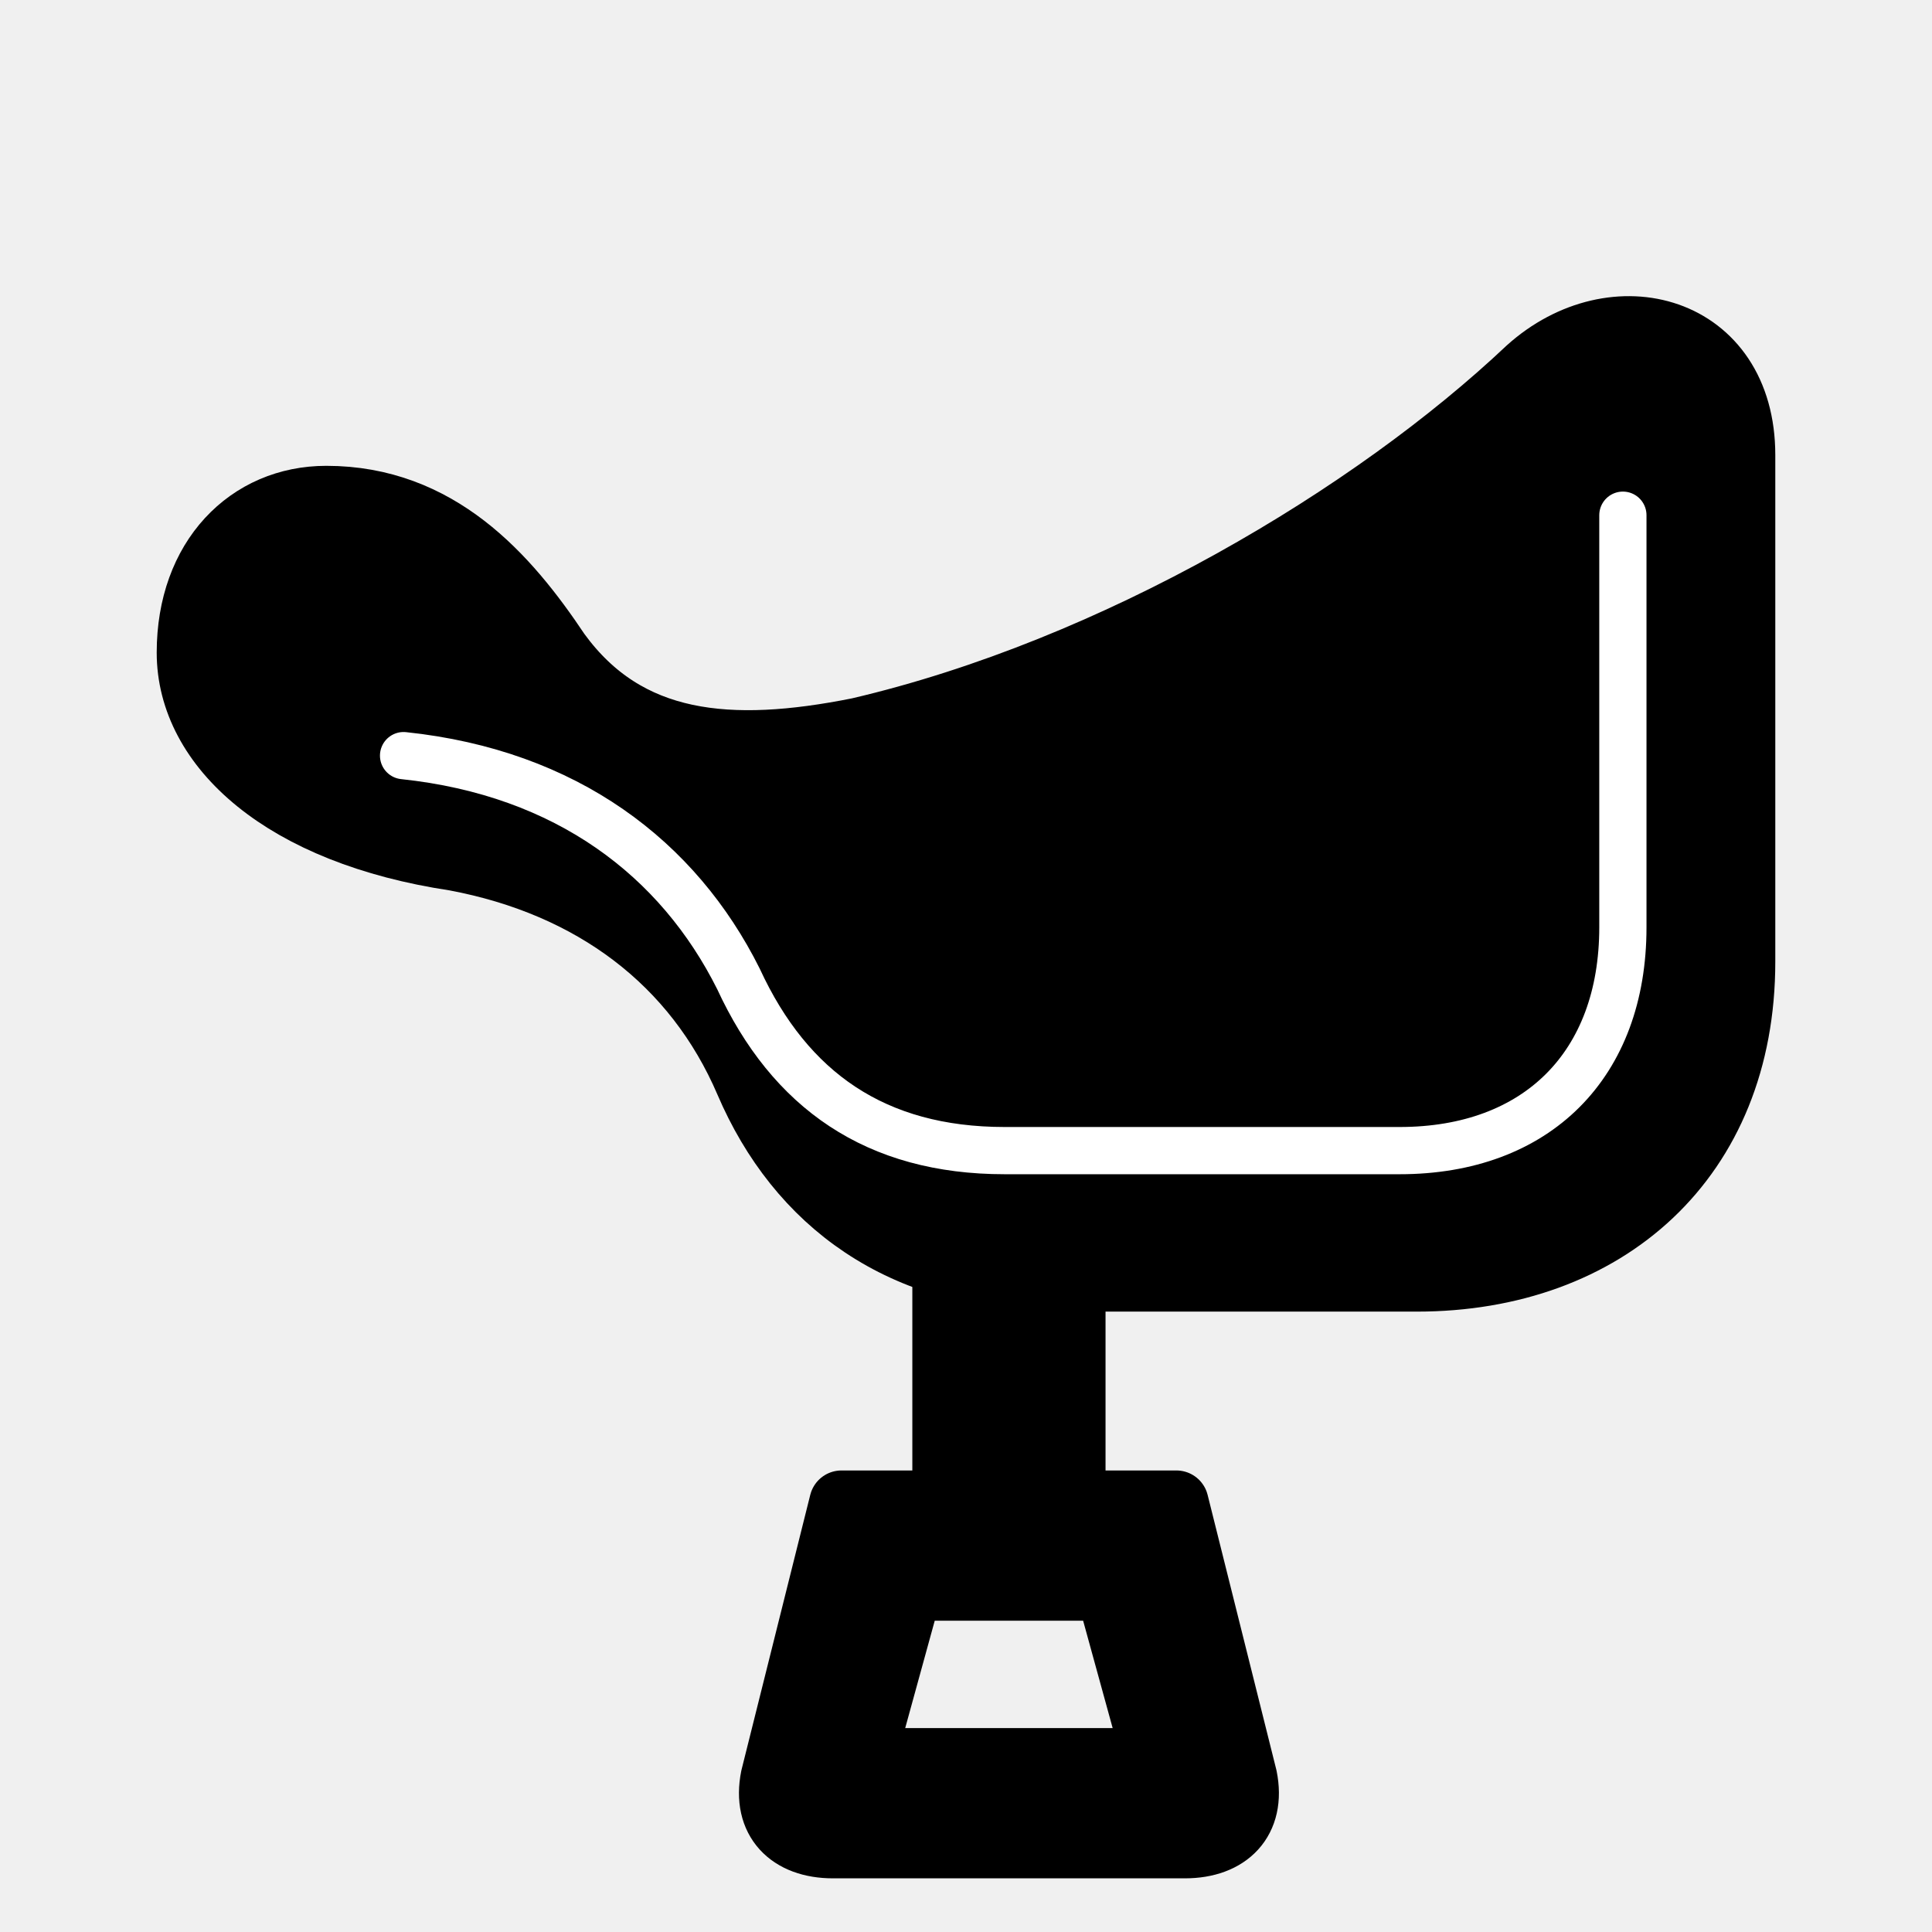
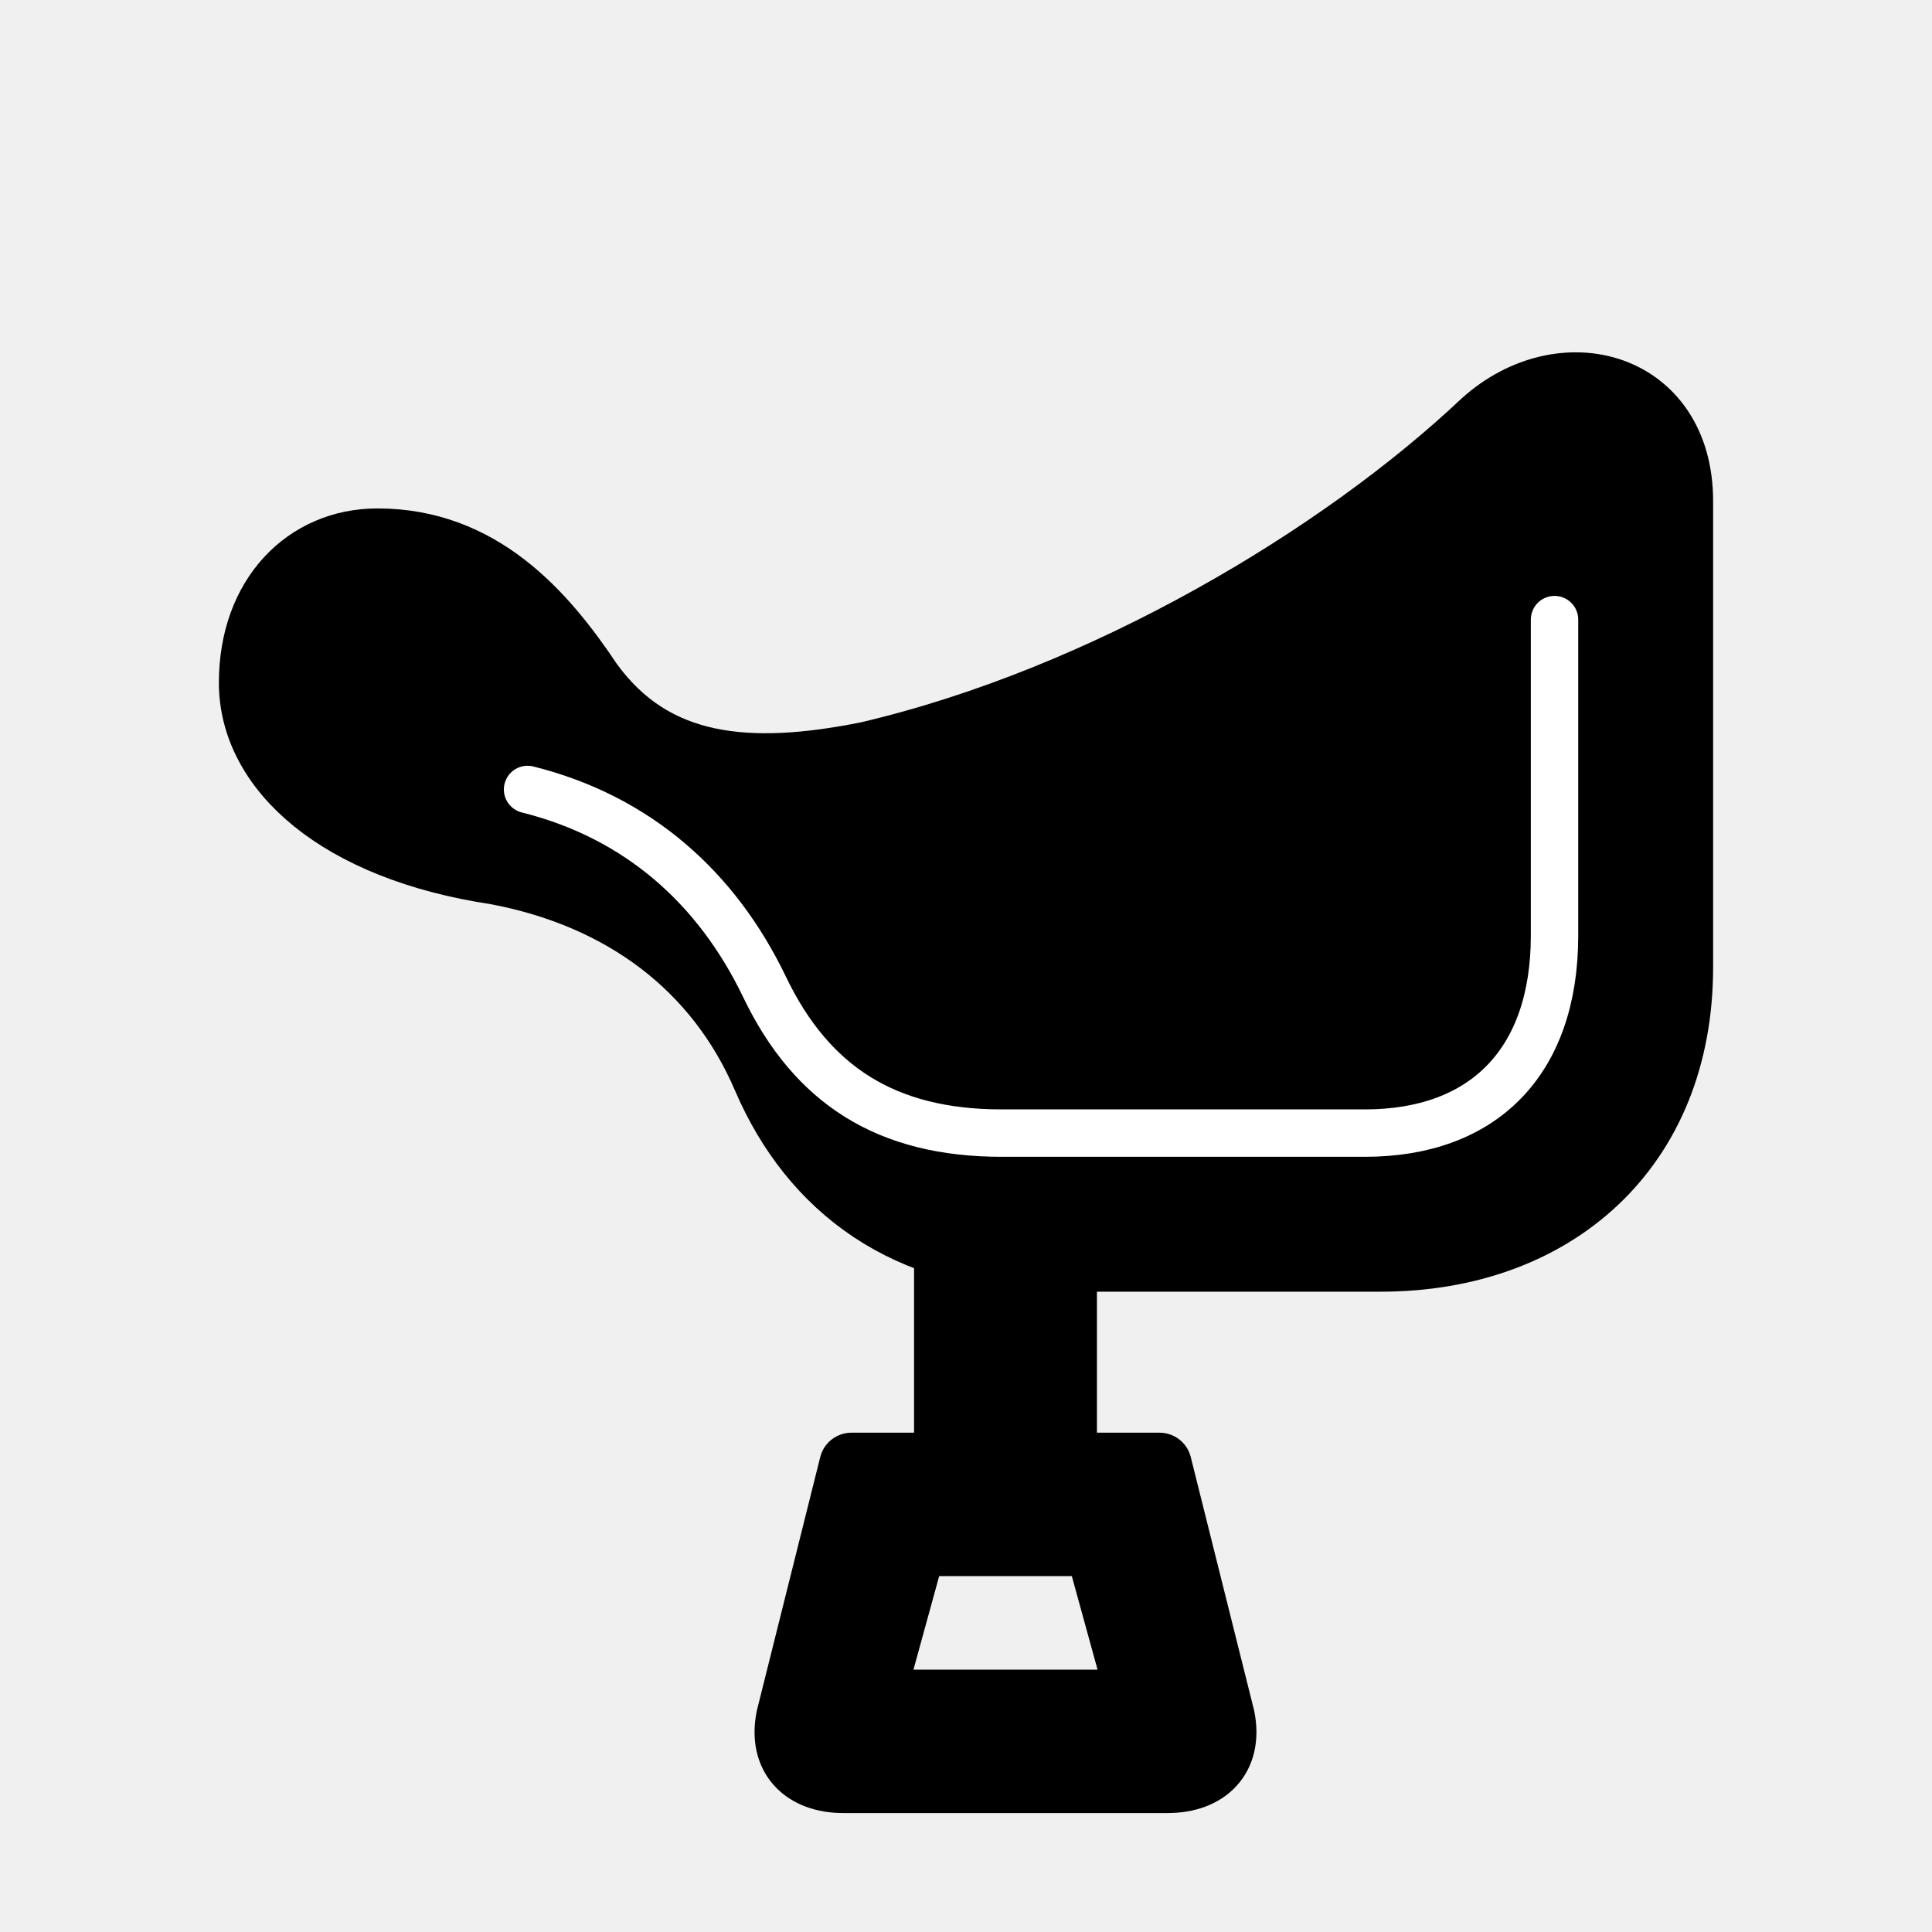
<svg xmlns="http://www.w3.org/2000/svg" width="45" height="45" viewBox="0 0 45 45">
  <g stroke="#000" stroke-width="1.5" stroke-linecap="round" stroke-linejoin="round">
-     <path d="M 22,29 L 25,29 L 25,35.5 L 22,35.5 Z" fill="#000" stroke="#000" stroke-width="1.5" />
-     <path d="M 19.6,35 L 27.4,35 L 29,41.4 C 29.2,42.4 28.6,43 27.6,43 L 19.4,43 C 18.4,43 17.8,42.4 18,41.4 Z M 21.2,37 L 25.8,37 L 26.9,41 L 20.1,41 Z" fill="#000" fill-rule="evenodd" stroke="#000" stroke-width="1.5" />
-     <path d="M 7.6,11.6 C 10.2,11.6 11.8,13.4 13,15.2 C 14.6,17.4 17,17.6 20,17 C 26,15.6 32,12 35.6,8.6 C 37.6,6.8 40.6,7.6 40.6,10.6 L 40.6,22.4 C 40.6,27 37.4,29.8 33,29.8 L 24.6,29.8 C 21,29.8 18.6,28 17.4,25.2 C 16.2,22.4 13.8,20.6 10.6,20 C 6.6,19.4 4.4,17.4 4.4,15.2 C 4.4,13 5.8,11.6 7.6,11.6 Z" fill="#000" stroke="#000" stroke-width="1.5" />
-     <path d="M 9.4,17.6 C 13.2,18 15.8,20 17.2,22.8 C 18.4,25.4 20.4,26.8 23.4,26.8 L 32.6,26.8 C 35.8,26.8 37.8,24.8 37.8,21.6 L 37.8,12" fill="none" stroke="#fff" stroke-width="1.1" />
+     <g transform="translate(1.80 1.92) scale(0.92)">
+       <path d="M 22,29 L 25,29 L 25,35.5 L 22,35.5 Z" fill="#000" stroke="#000" stroke-width="1.63" />
+       <path d="M 19.6,35 L 27.4,35 L 29,41.4 C 29.2,42.4 28.6,43 27.6,43 L 19.4,43 C 18.4,43 17.8,42.4 18,41.4 Z M 21.2,37 L 25.8,37 L 26.9,41 L 20.1,41 Z" fill="#000" fill-rule="evenodd" stroke="#000" stroke-width="1.63" />
+       <path d="M 7.6,11.6 C 10.2,11.6 11.8,13.4 13,15.2 C 14.6,17.4 17,17.6 20,17 C 26,15.6 32,12 35.6,8.6 C 37.6,6.8 40.6,7.6 40.6,10.6 L 40.6,22.4 C 40.6,27 37.4,29.8 33,29.8 L 24.6,29.8 C 21,29.8 18.6,28 17.4,25.2 C 16.2,22.4 13.8,20.6 10.6,20 C 6.6,19.4 4.4,17.4 4.4,15.2 C 4.4,13 5.8,11.6 7.6,11.6 Z" fill="#000" stroke="#000" stroke-width="1.63" />
+       <path d="M 11.4,17.9 C 14.2,18.6 16.2,20.4 17.4,22.9 C 18.6,25.4 20.5,26.6 23.4,26.6 L 32.6,26.6 C 35.6,26.6 37.4,24.8 37.4,21.6 L 37.4,13.6" fill="none" stroke="#fff" stroke-width="1.20" />
+     </g>
  </g>
</svg>
